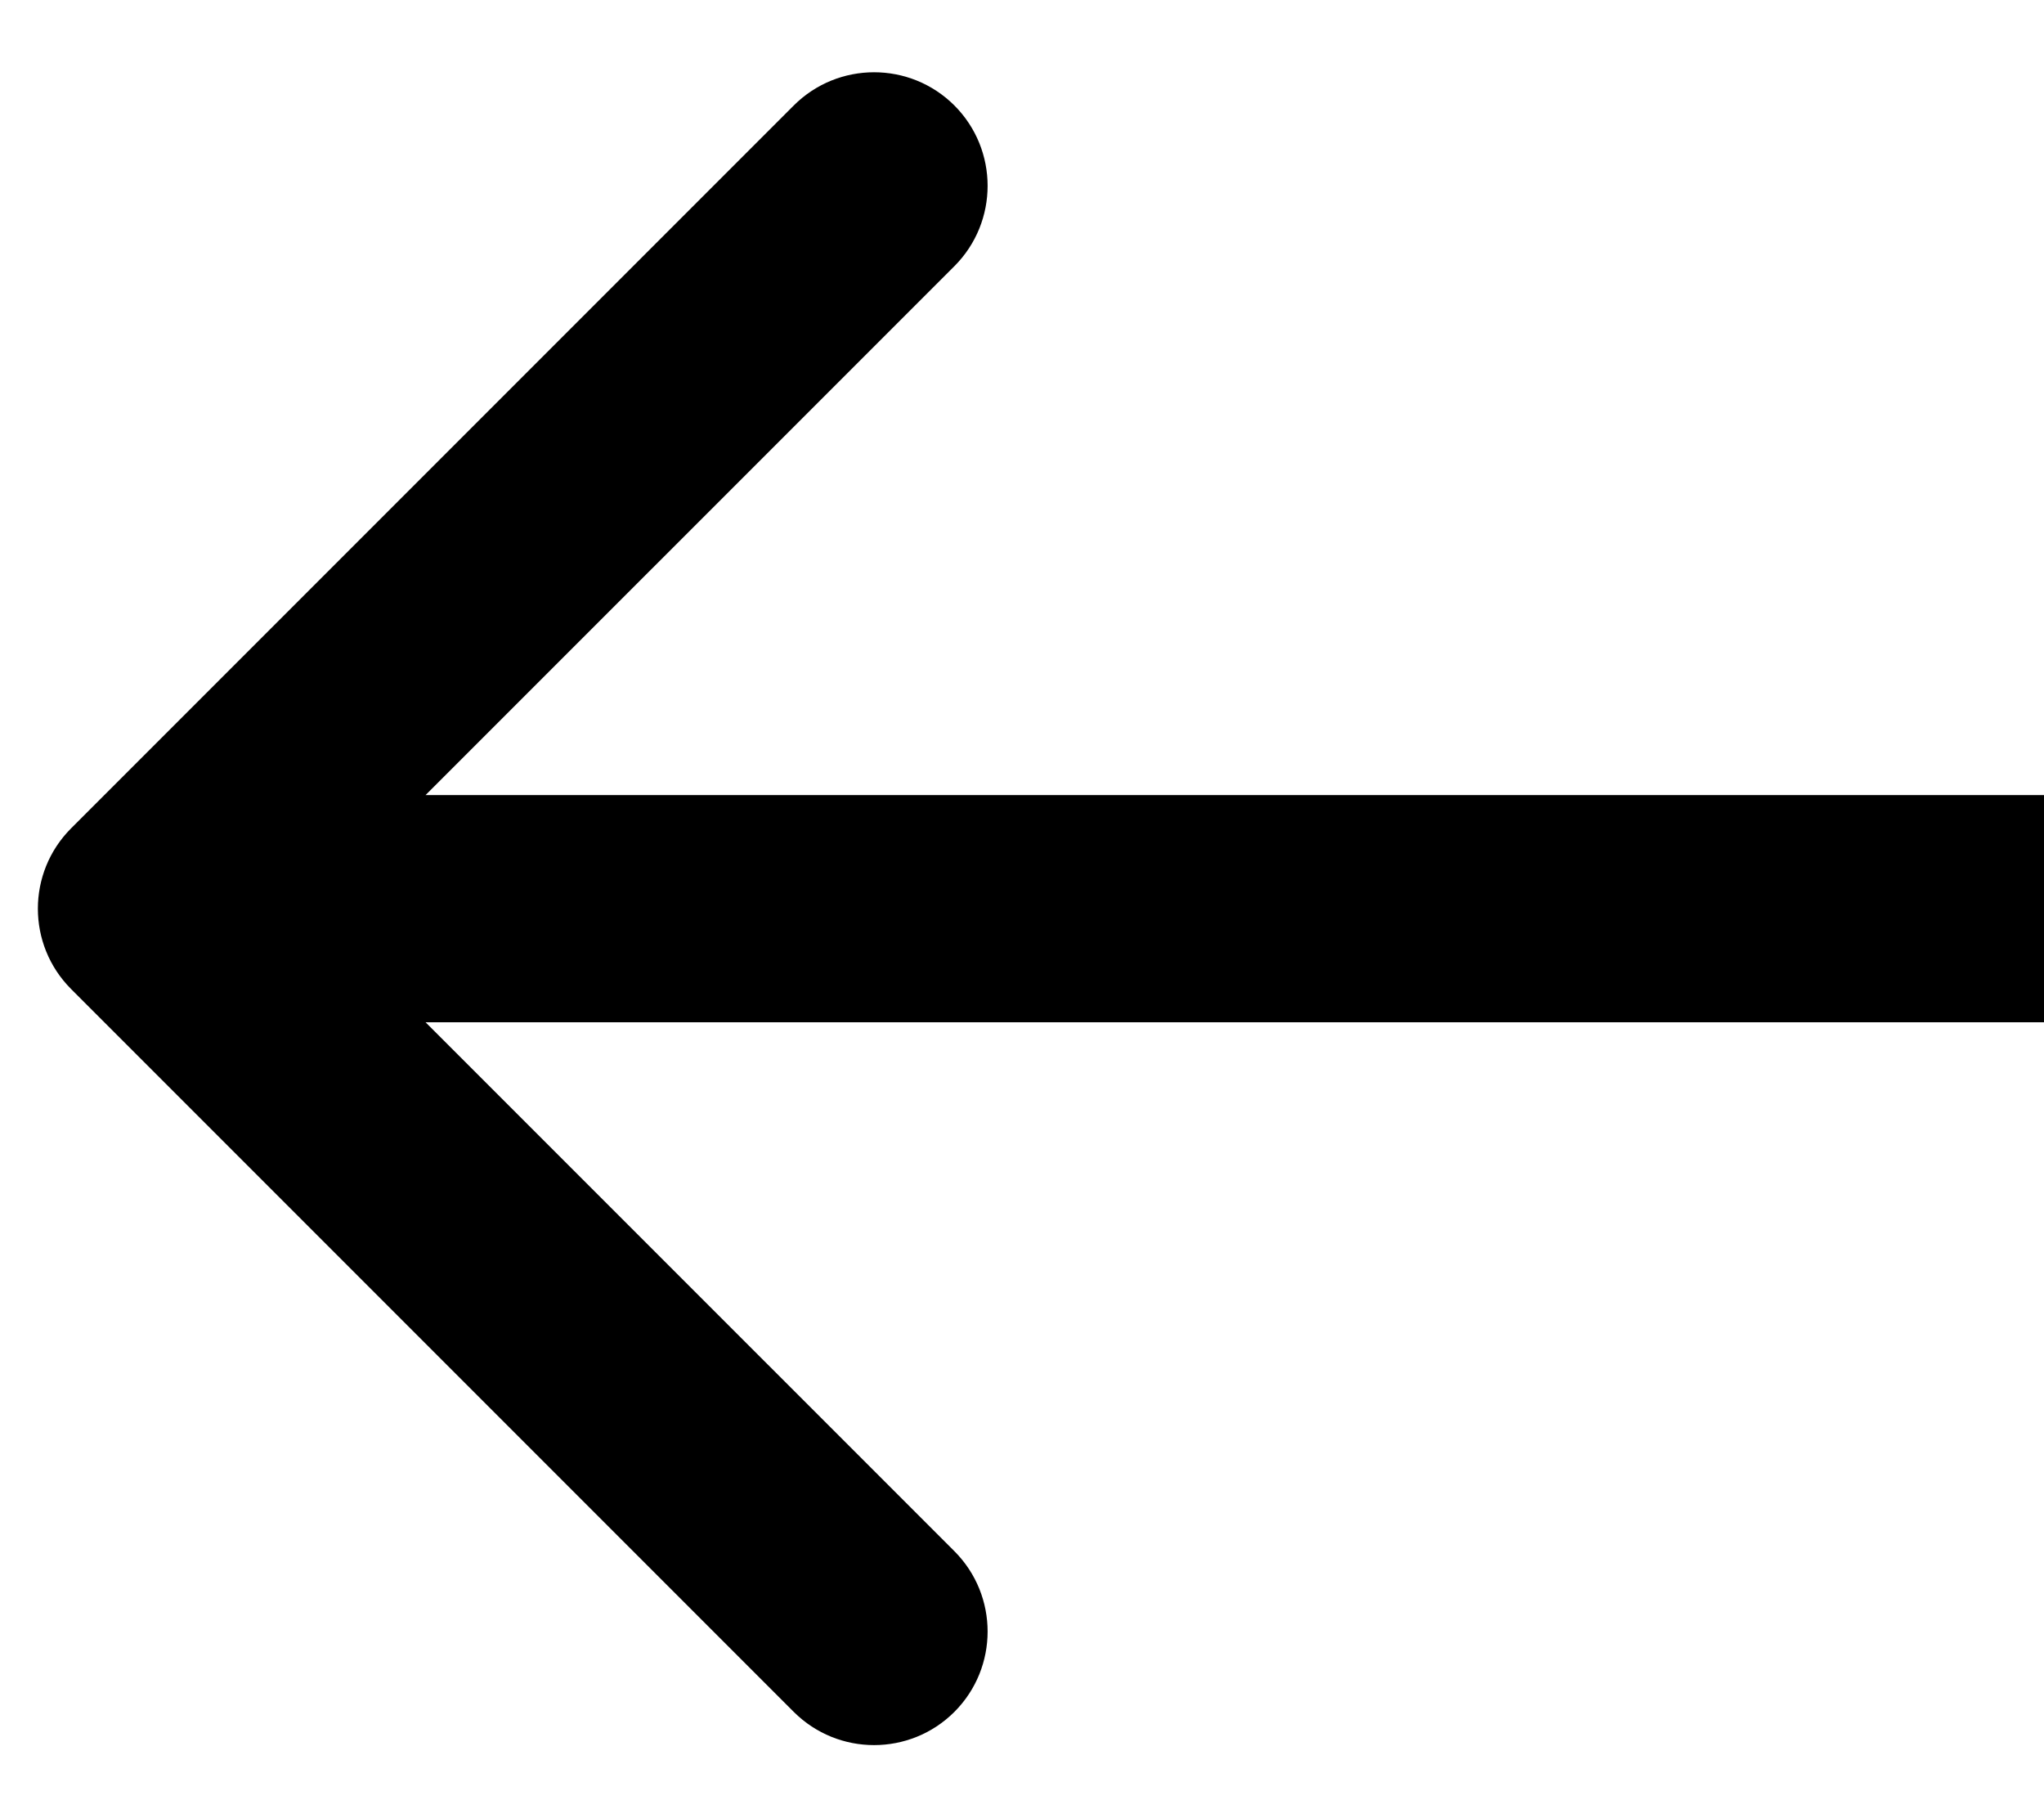
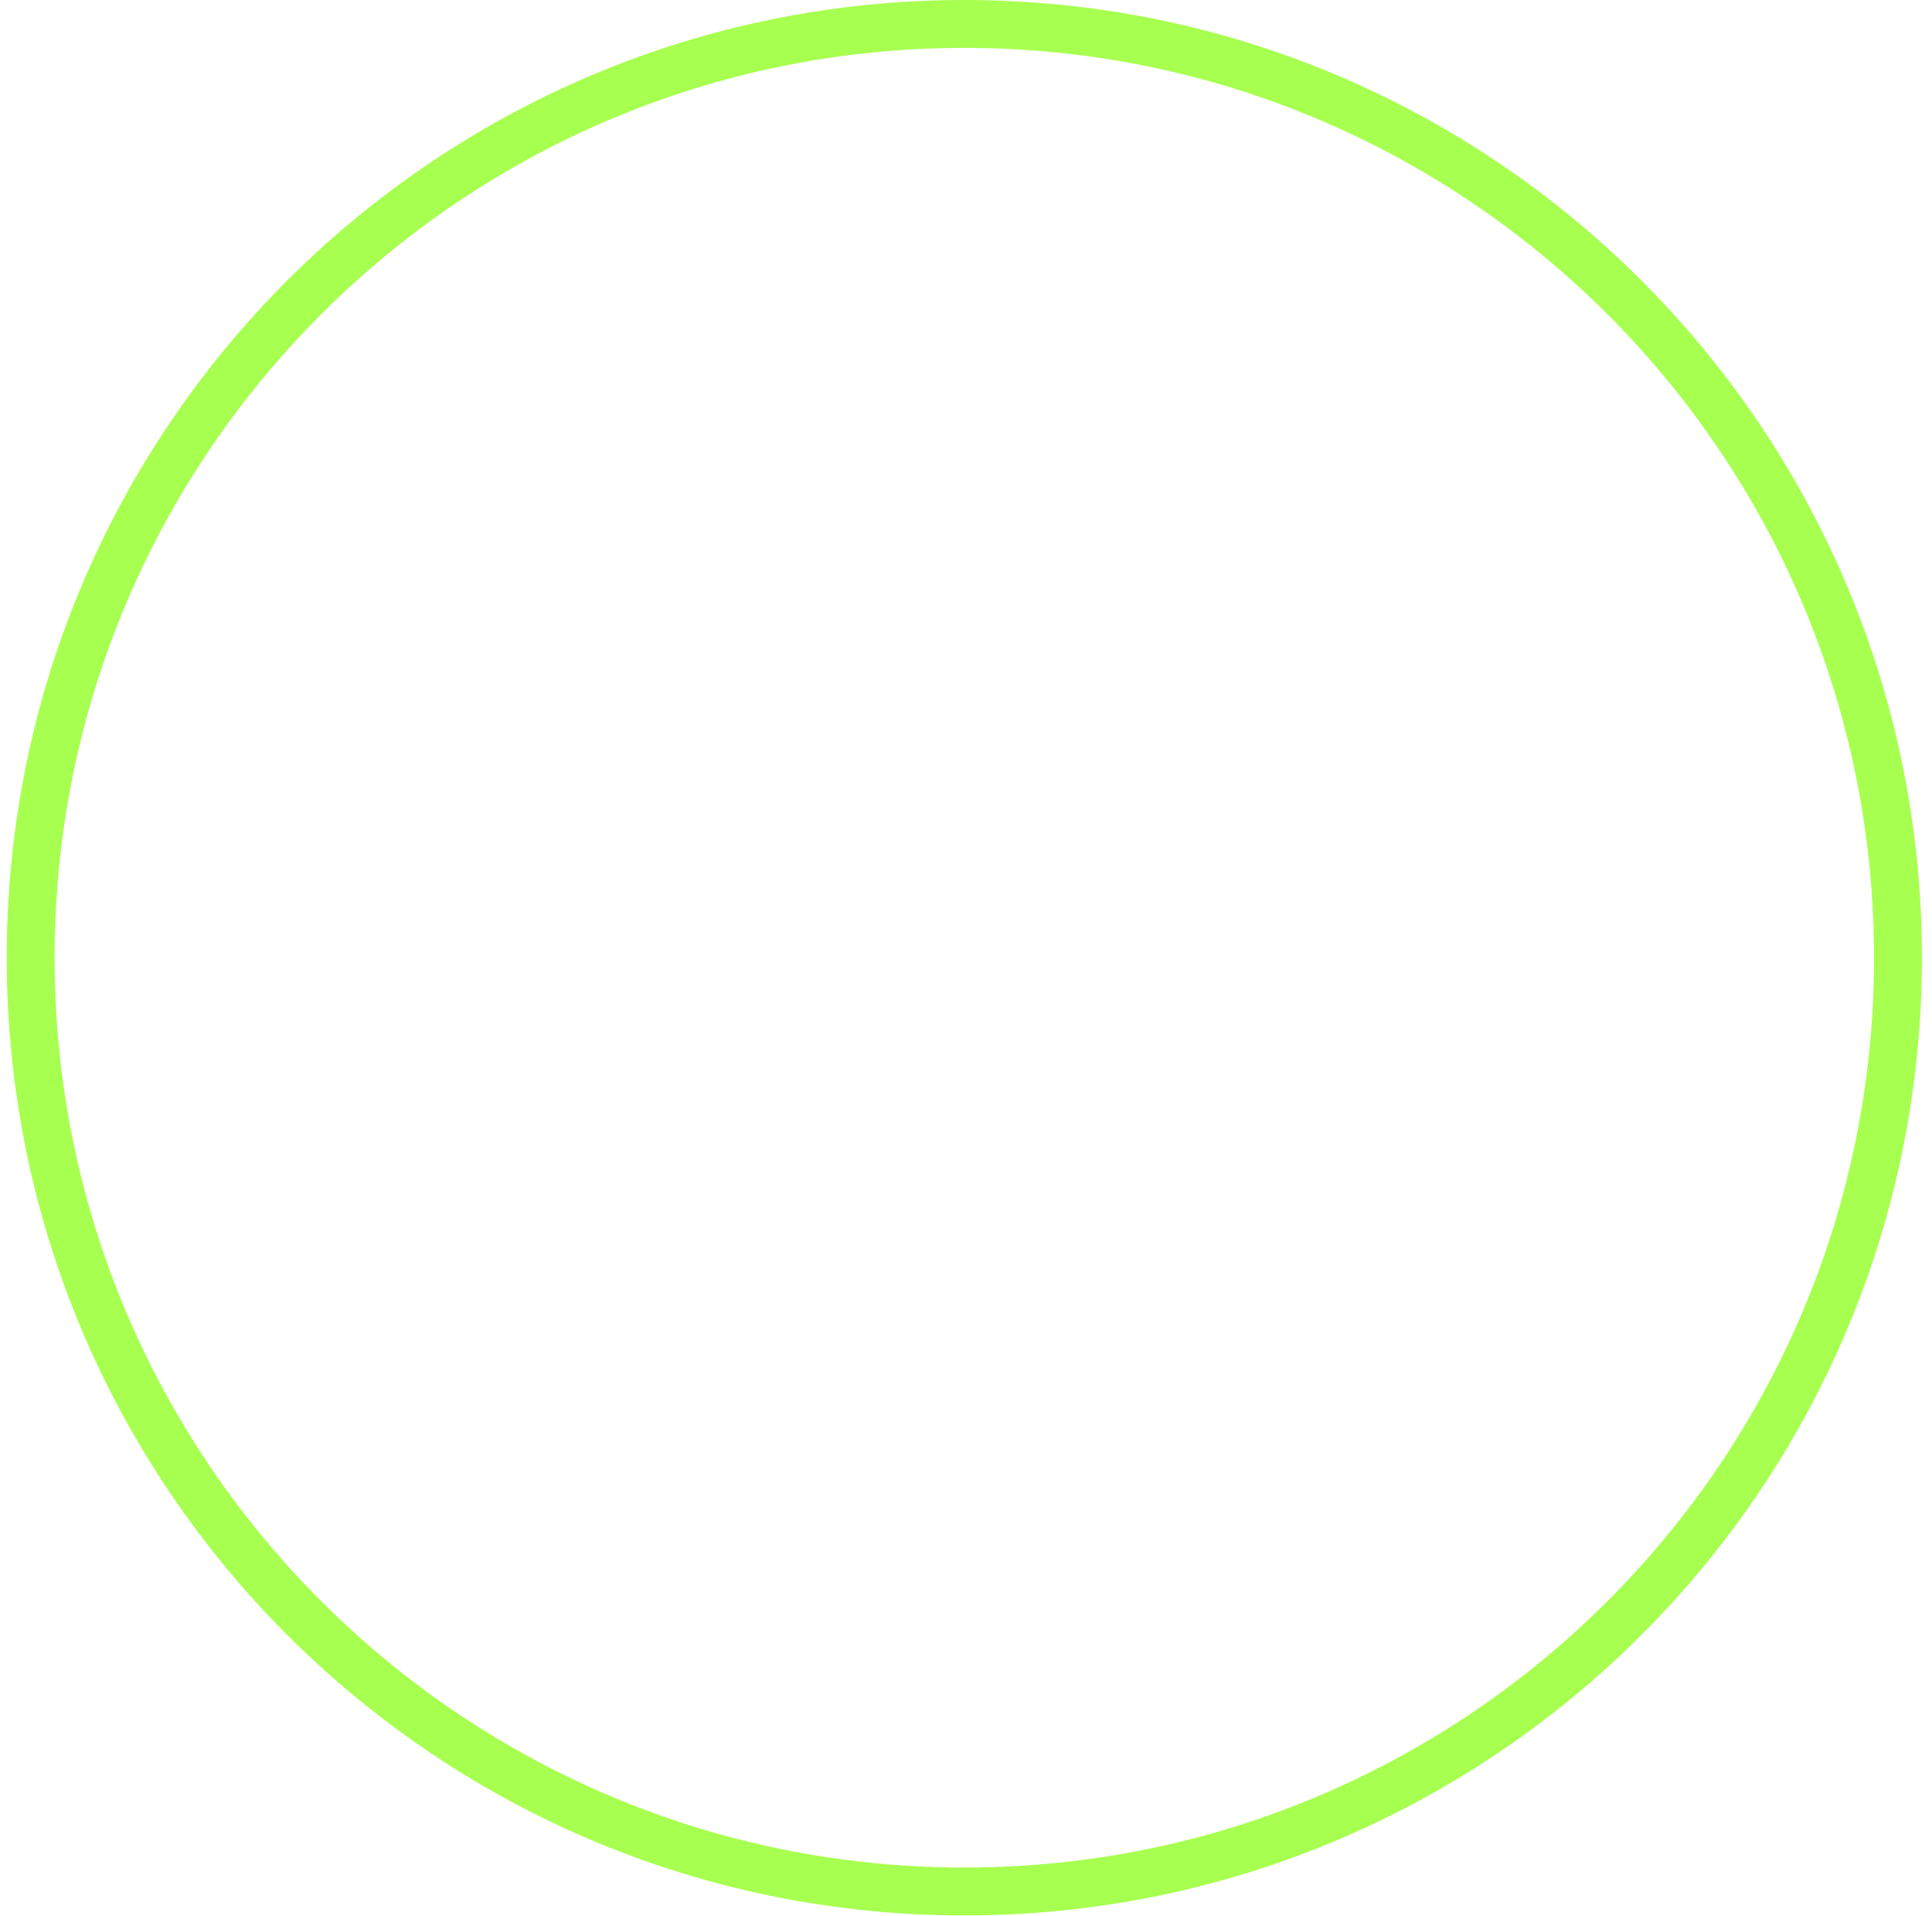
- <svg xmlns="http://www.w3.org/2000/svg" width="27" height="24" viewBox="0 0 27 24">
-   <path d="M0.939 10.939C0.354 11.525 0.354 12.475 0.939 13.061L10.485 22.607C11.071 23.192 12.021 23.192 12.607 22.607C13.192 22.021 13.192 21.071 12.607 20.485L4.121 12L12.607 3.515C13.192 2.929 13.192 1.979 12.607 1.393C12.021 0.808 11.071 0.808 10.485 1.393L0.939 10.939ZM27 10.5H2V13.5H27V10.5Z" />
+ <svg xmlns="http://www.w3.org/2000/svg" width="115" height="114" viewBox="0 0 115 114" fill="none">
+   <path d="M0.4 57C0.4 88.48 25.92 114 57.4 114C88.881 114 114.4 88.48 114.4 57C114.4 25.52 88.881 0 57.4 0C25.92 0 0.4 25.52 0.4 57ZM111.55 57C111.55 86.906 87.307 111.15 57.4 111.15C27.494 111.15 3.25 86.906 3.25 57C3.25 27.094 27.494 2.85 57.4 2.85C87.307 2.85 111.55 27.094 111.55 57Z" fill="#A7FF4F" />
</svg>
